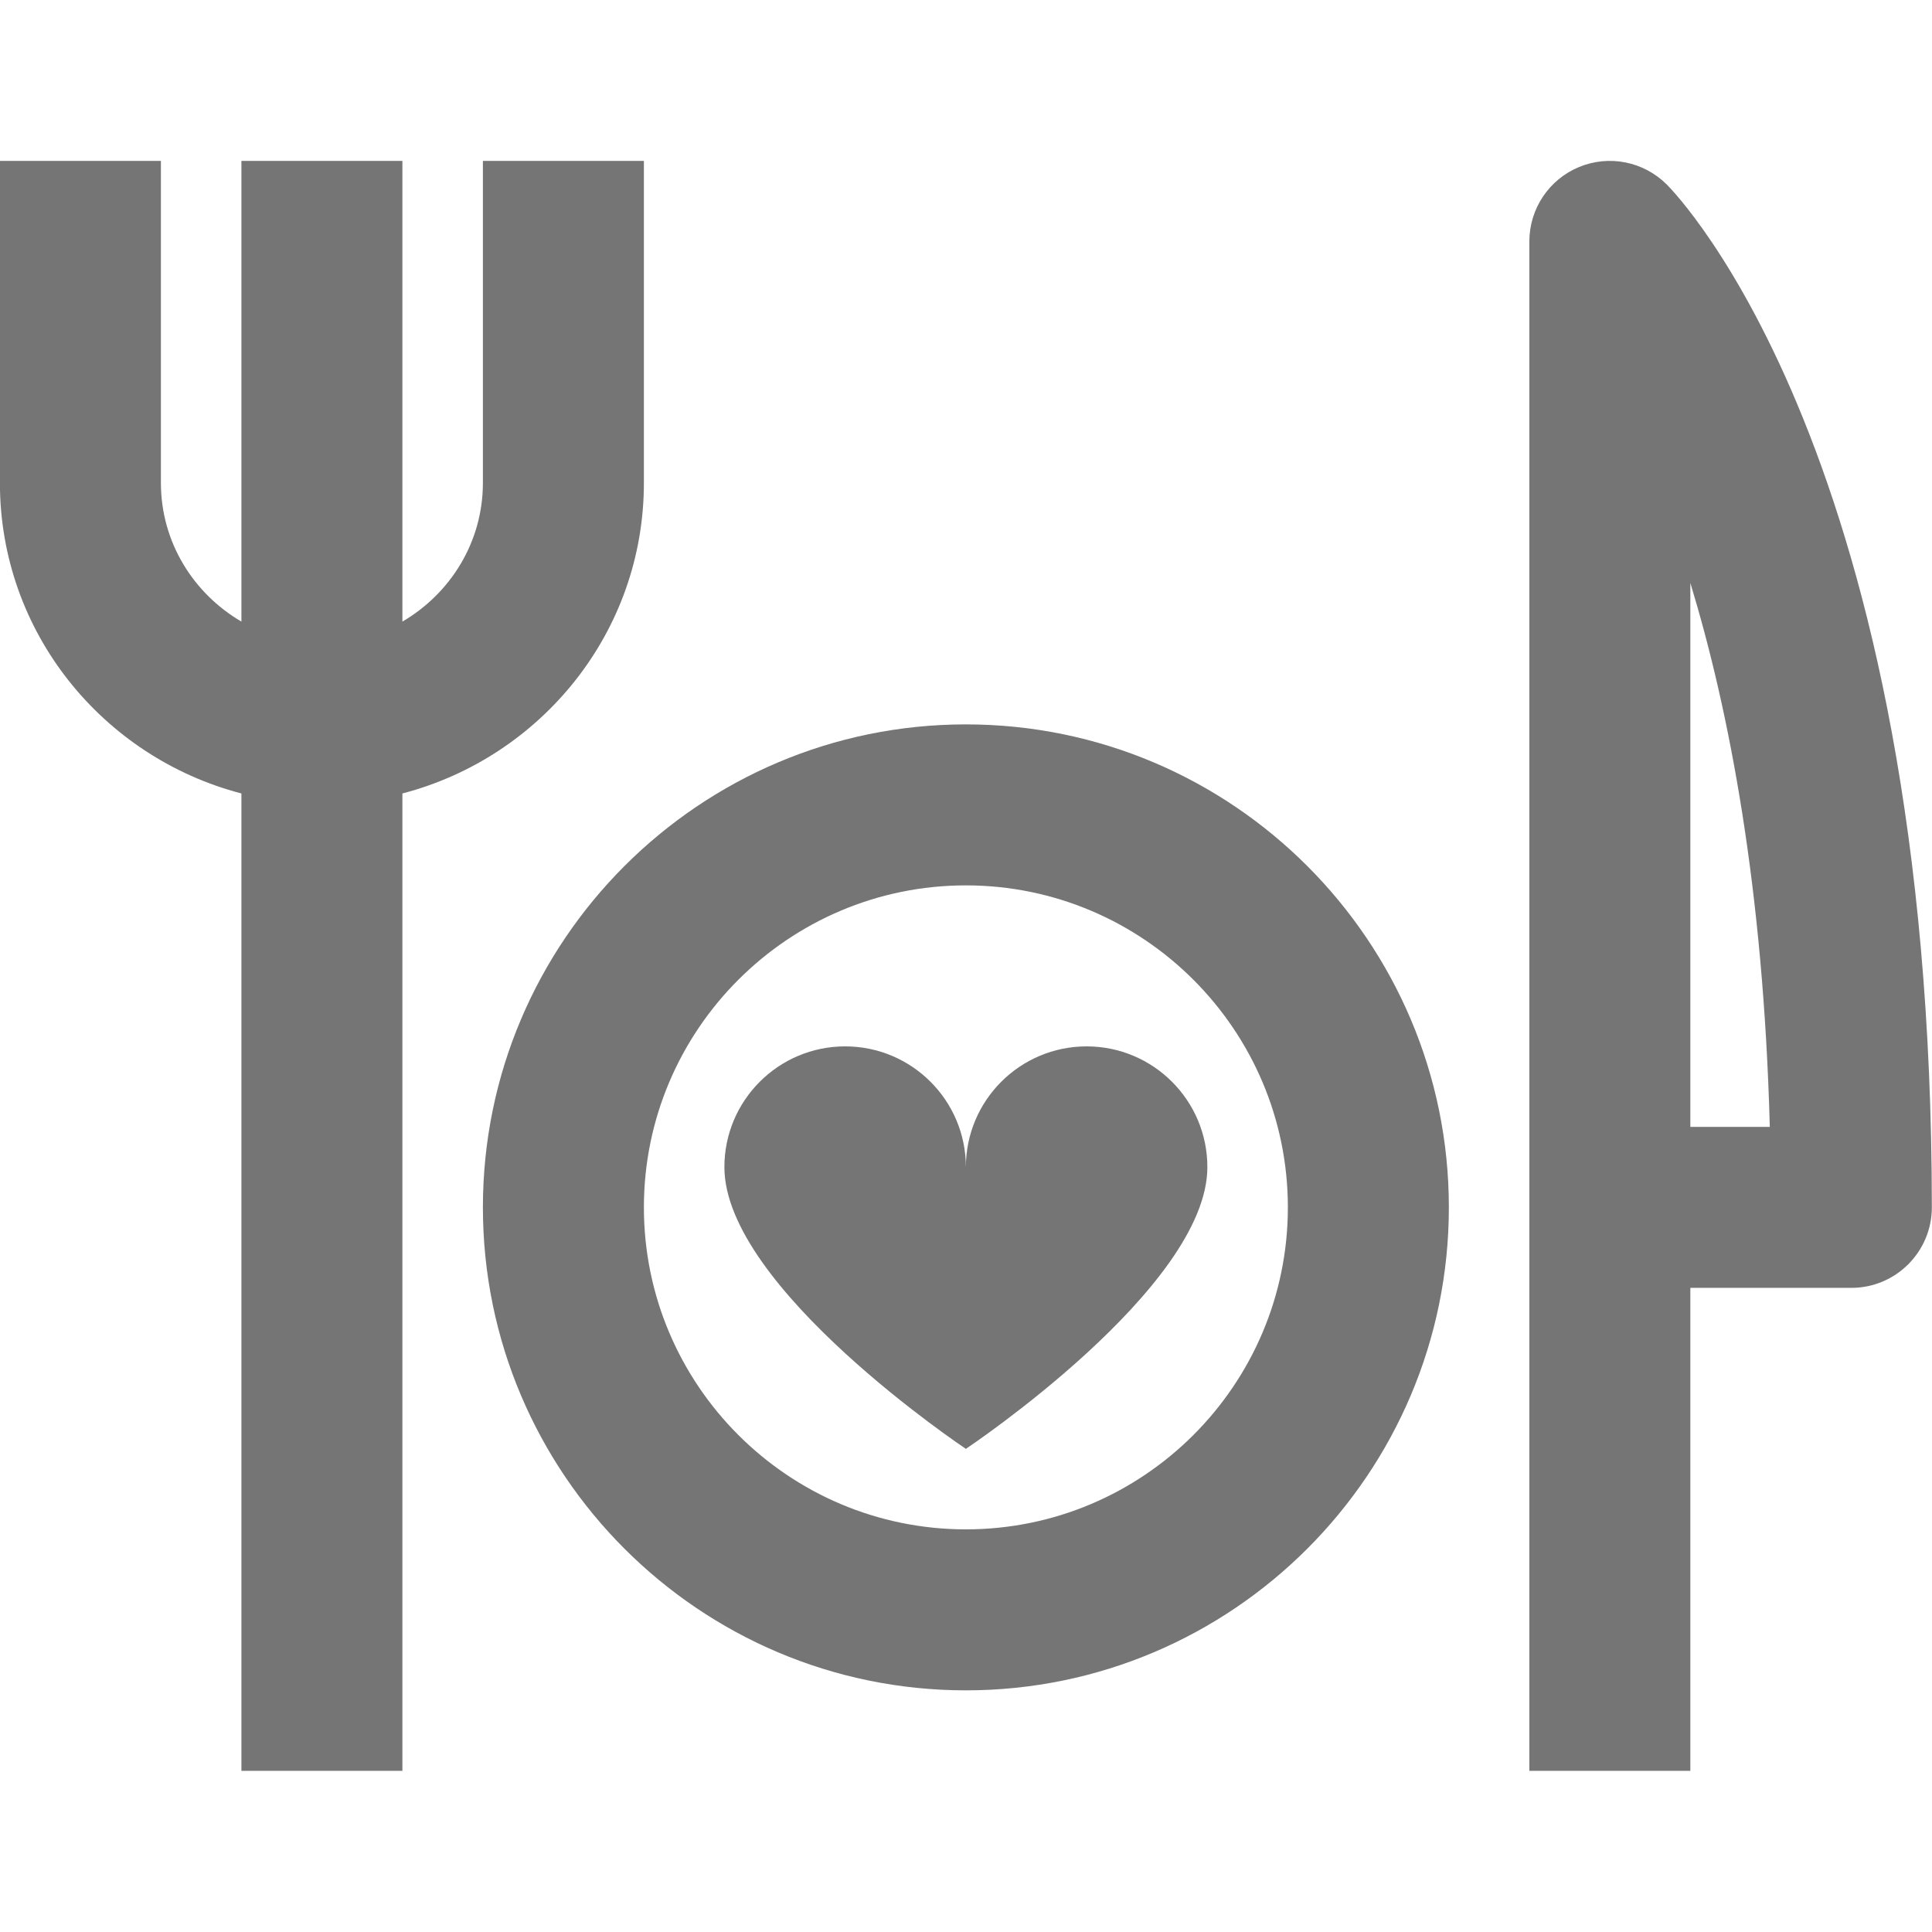
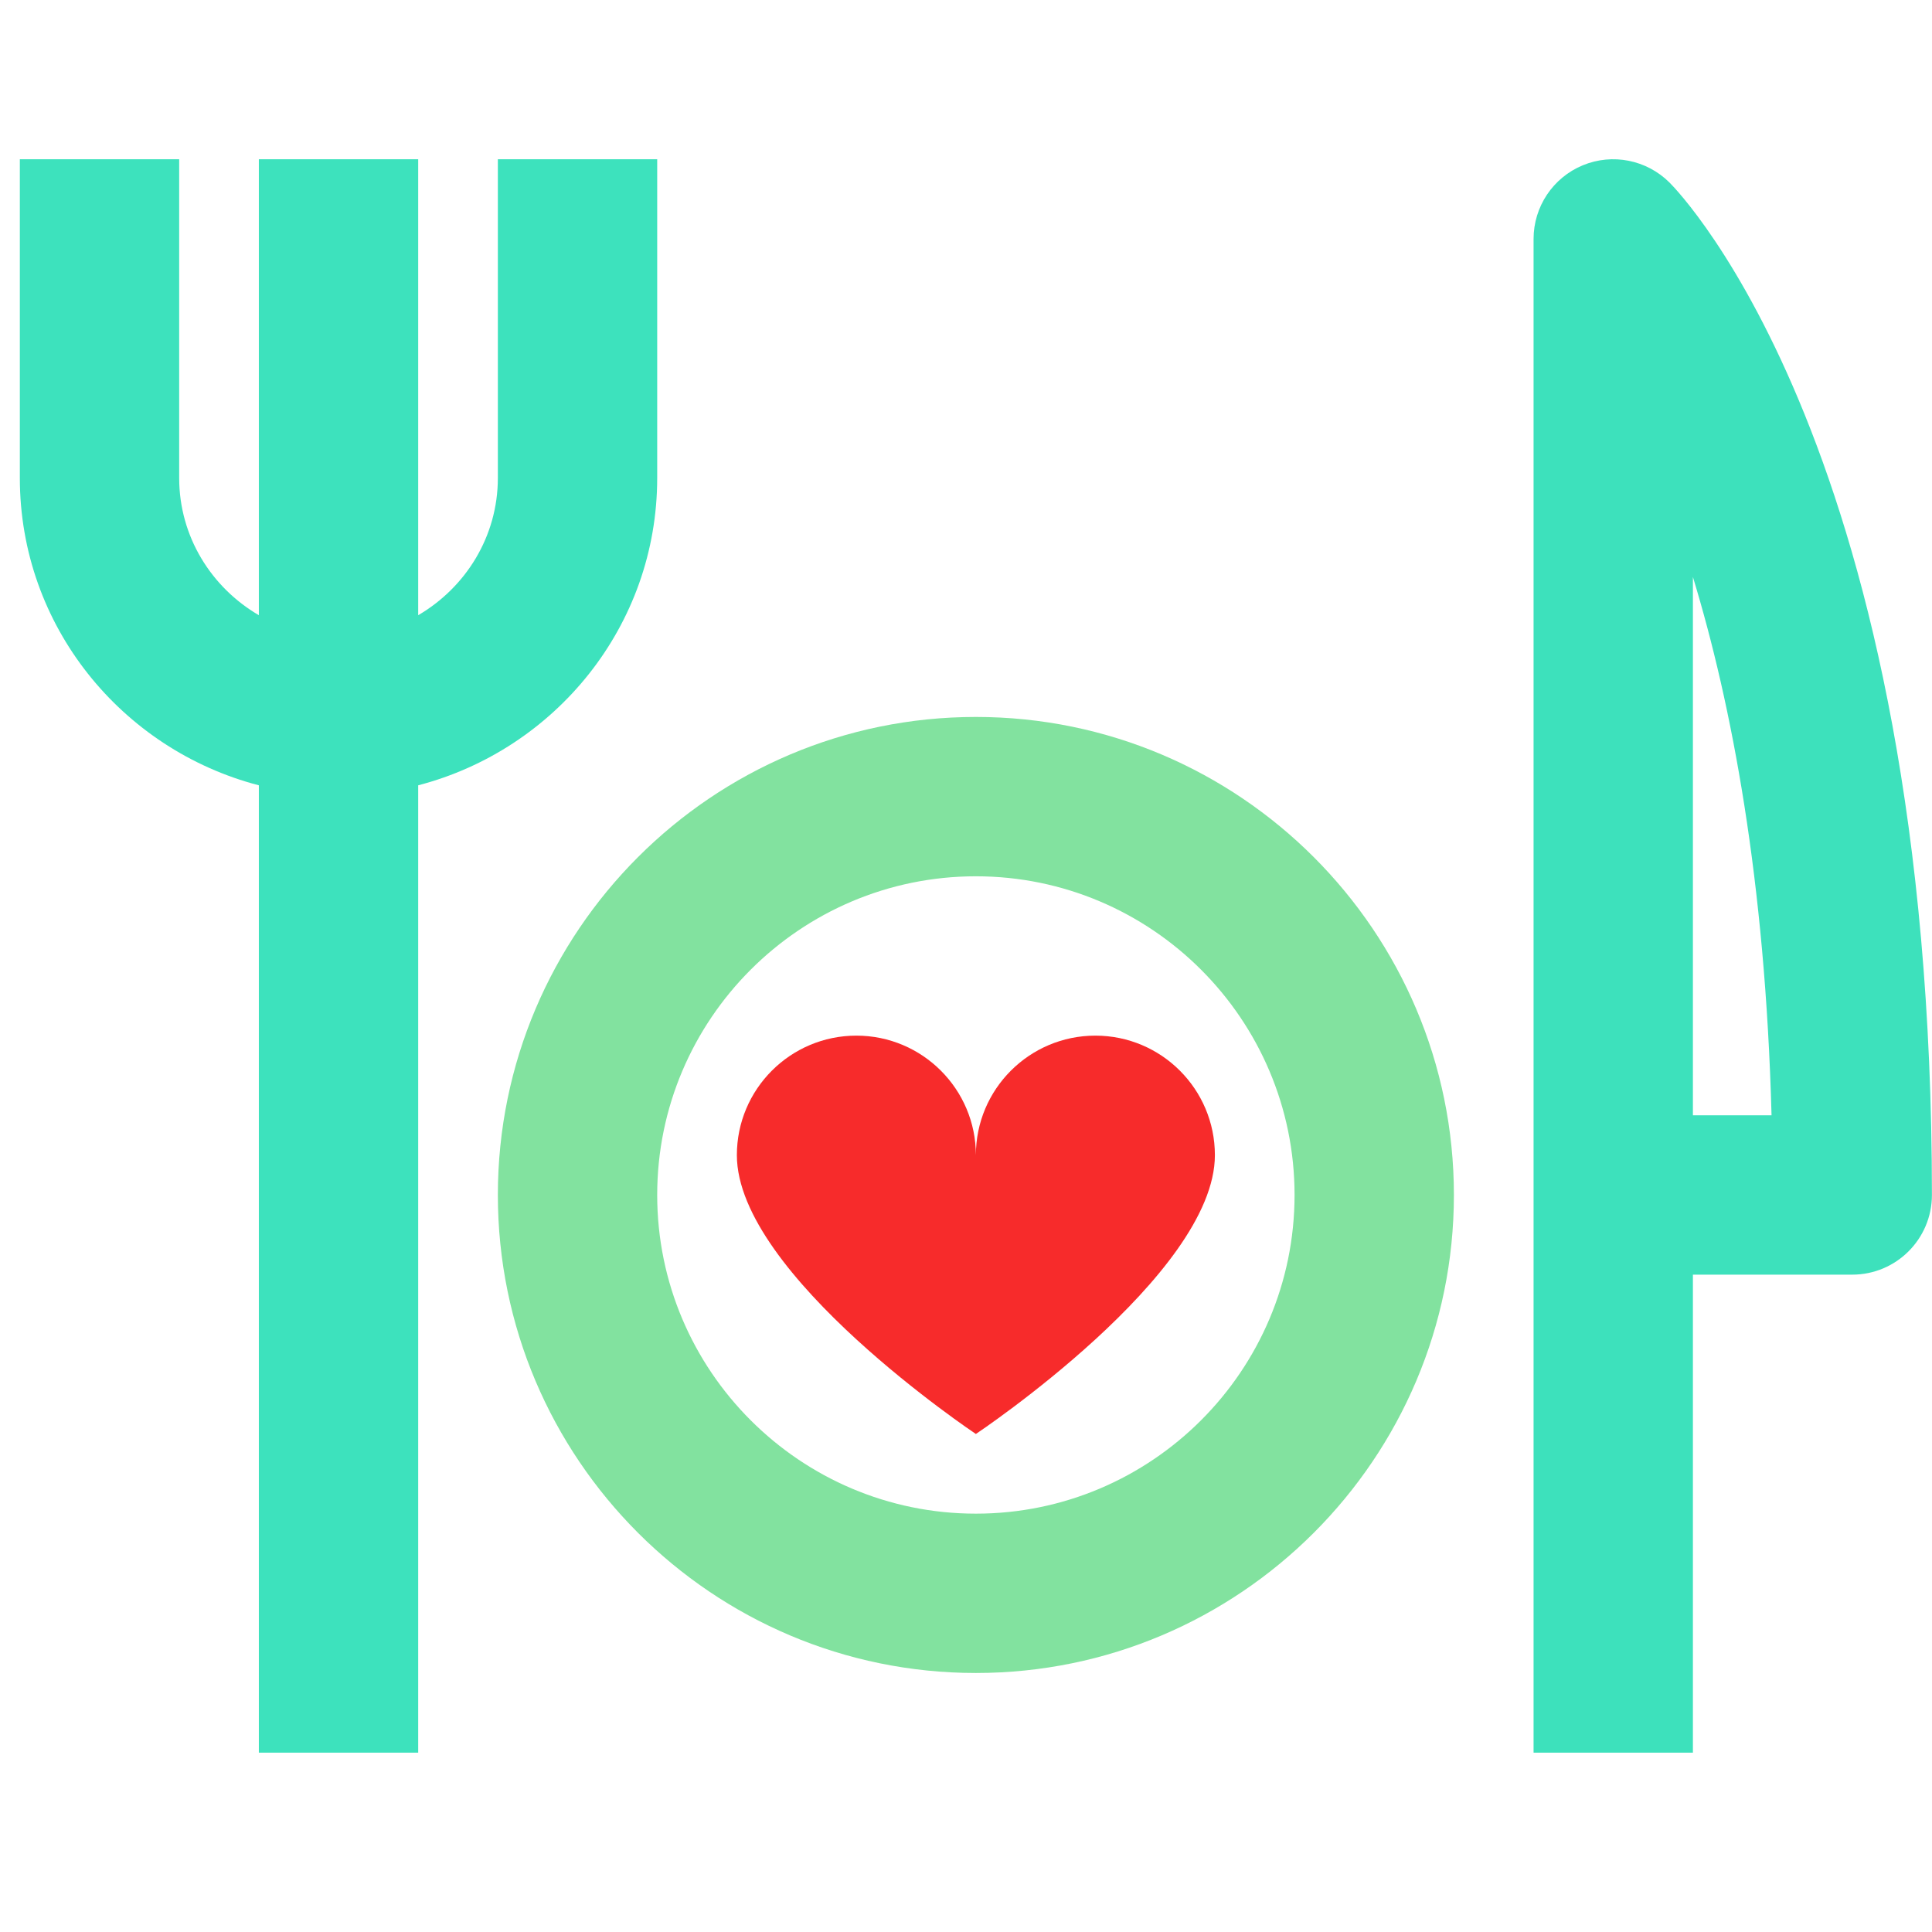
- <svg xmlns="http://www.w3.org/2000/svg" version="1.1" x="0px" y="0px" width="24px" height="24.001px" viewBox="0 0 24 24.001" enable-background="new 0 0 24 24.001" xml:space="preserve">
-   <g id="Frames-24px">
-     <rect fill="none" width="24" height="24.001" />
-   </g>
-   <g id="Outline">
-     <g>
-       <path fill="#757575" d="M20.706,2.292c-0.287-0.286-0.716-0.372-1.09-0.217c-0.374,0.155-0.617,0.52-0.617,0.924v19h2v-6h2    c0.552,0,1-0.448,1-1C23.999,5.692,20.841,2.427,20.706,2.292z M20.999,13.999V7.242c0.487,1.6,0.908,3.808,0.987,6.757H20.999z" />
-       <path fill="#757575" d="M7.999,5.999v-4h-2v4c0,0.737-0.405,1.375-1,1.723V1.999h-2v5.723c-0.595-0.348-1-0.985-1-1.723v-4h-2v4    c0,1.858,1.28,3.41,3,3.858v12.142h2V9.857C6.719,9.409,7.999,7.857,7.999,5.999z" />
-       <path fill="#757575" d="M11.999,8.999c-3.309,0-6,2.691-6,6s2.691,6,6,6s6-2.691,6-6S15.308,8.999,11.999,8.999z M11.999,18.999    c-2.206,0-4-1.794-4-4c0-2.205,1.794-4,4-4s4,1.795,4,4C15.999,17.205,14.205,18.999,11.999,18.999z" />
-       <path fill="#757575" d="M13.499,12.999c-0.828,0-1.5,0.672-1.5,1.5c0-0.828-0.672-1.5-1.5-1.5s-1.5,0.672-1.5,1.5    c0,1.5,3,3.5,3,3.5s3-2,3-3.5C14.999,13.671,14.327,12.999,13.499,12.999z" />
+ <svg xmlns="http://www.w3.org/2000/svg" width="97px" height="97px" viewBox="0 0 97 97" version="1.1">
+   <defs />
+   <g id="Page-1" stroke="none" stroke-width="1" fill="none" fill-rule="evenodd">
+     <g id="food-plate-knife-fork">
+       <g id="Group">
+         <g id="Frames-24px" transform="translate(1, 0)">
+           <rect id="Rectangle-path" x="0" y="0" width="96" height="96.004" />
+         </g>
+         <g id="Outline" transform="translate(0, 7)">
+           <g id="Group">
+             <path d="M83.824,2.168 C82.676,1.024 80.96,0.68 79.464,1.3 C77.968,1.92 76.996,3.38 76.996,4.996 L76.996,80.996 L84.996,80.996 L84.996,56.996 L92.996,56.996 C95.204,56.996 96.996,55.204 96.996,52.996 C96.996,15.768 84.364,2.708 83.824,2.168 L83.824,2.168 Z M84.996,48.996 L84.996,21.968 C86.944,28.368 88.628,37.2 88.944,48.996 L84.996,48.996 L84.996,48.996 Z" id="Shape" fill="#3DE1BC" />
+             <path d="M32.996,16.996 L32.996,0.996 L24.996,0.996 L24.996,16.996 C24.996,19.944 23.376,22.496 20.996,23.888 L20.996,0.996 L12.996,0.996 L12.996,23.888 C10.616,22.496 8.996,19.948 8.996,16.996 L8.996,0.996 L0.996,0.996 L0.996,16.996 C0.996,24.428 6.116,30.636 12.996,32.428 L12.996,80.996 L20.996,80.996 L20.996,32.428 C27.876,30.636 32.996,24.428 32.996,16.996 L32.996,16.996 Z" id="Shape" fill="#3DE2BD" />
+             <path d="M48.996,28.996 C35.76,28.996 24.996,39.76 24.996,52.996 C24.996,66.232 35.76,76.996 48.996,76.996 C62.232,76.996 72.996,66.232 72.996,52.996 C72.996,39.76 62.232,28.996 48.996,28.996 L48.996,28.996 Z M48.996,68.996 C40.172,68.996 32.996,61.82 32.996,52.996 C32.996,44.176 40.172,36.996 48.996,36.996 C57.82,36.996 64.996,44.176 64.996,52.996 C64.996,61.82 57.82,68.996 48.996,68.996 L48.996,68.996 Z" id="Shape" fill="#82E29F" />
+             <path d="M54.996,44.996 C51.684,44.996 48.996,47.684 48.996,50.996 C48.996,47.684 46.308,44.996 42.996,44.996 C39.684,44.996 36.996,47.684 36.996,50.996 C36.996,56.996 48.996,64.996 48.996,64.996 C48.996,64.996 60.996,56.996 60.996,50.996 C60.996,47.684 58.308,44.996 54.996,44.996 L54.996,44.996 Z" id="Shape" fill="#F72B2B" />
+           </g>
+         </g>
+       </g>
    </g>
  </g>
</svg>
